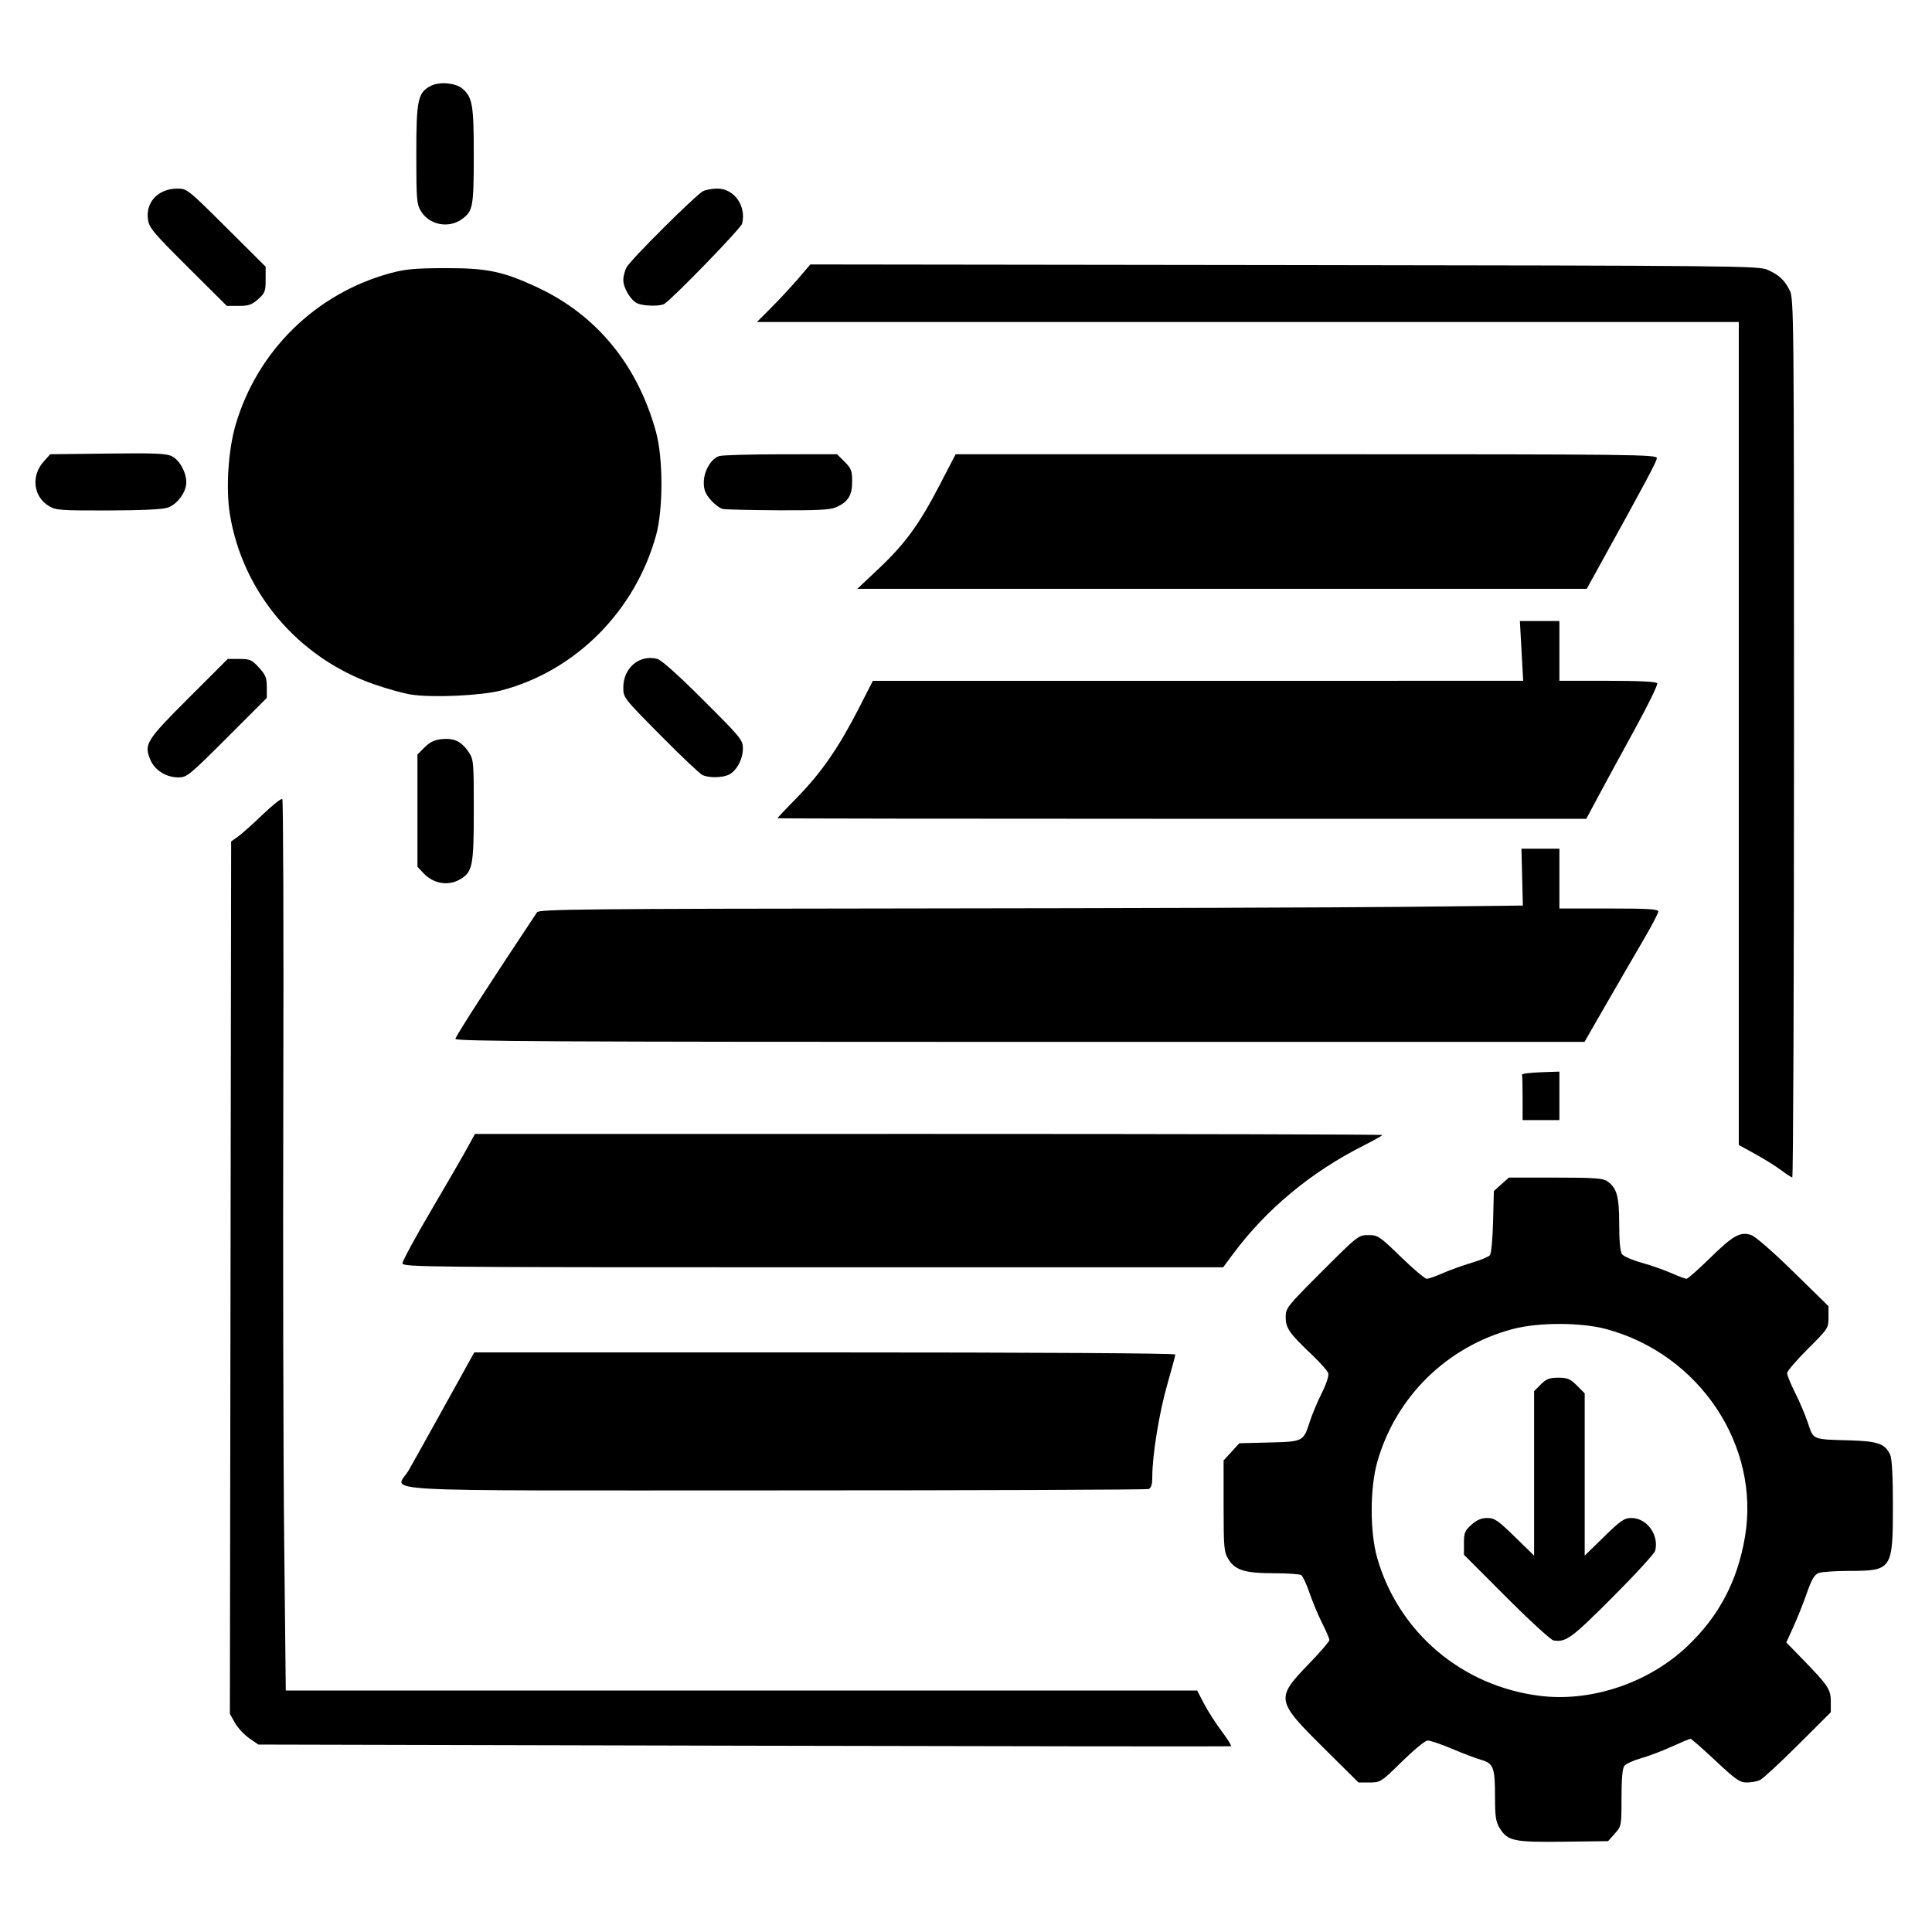
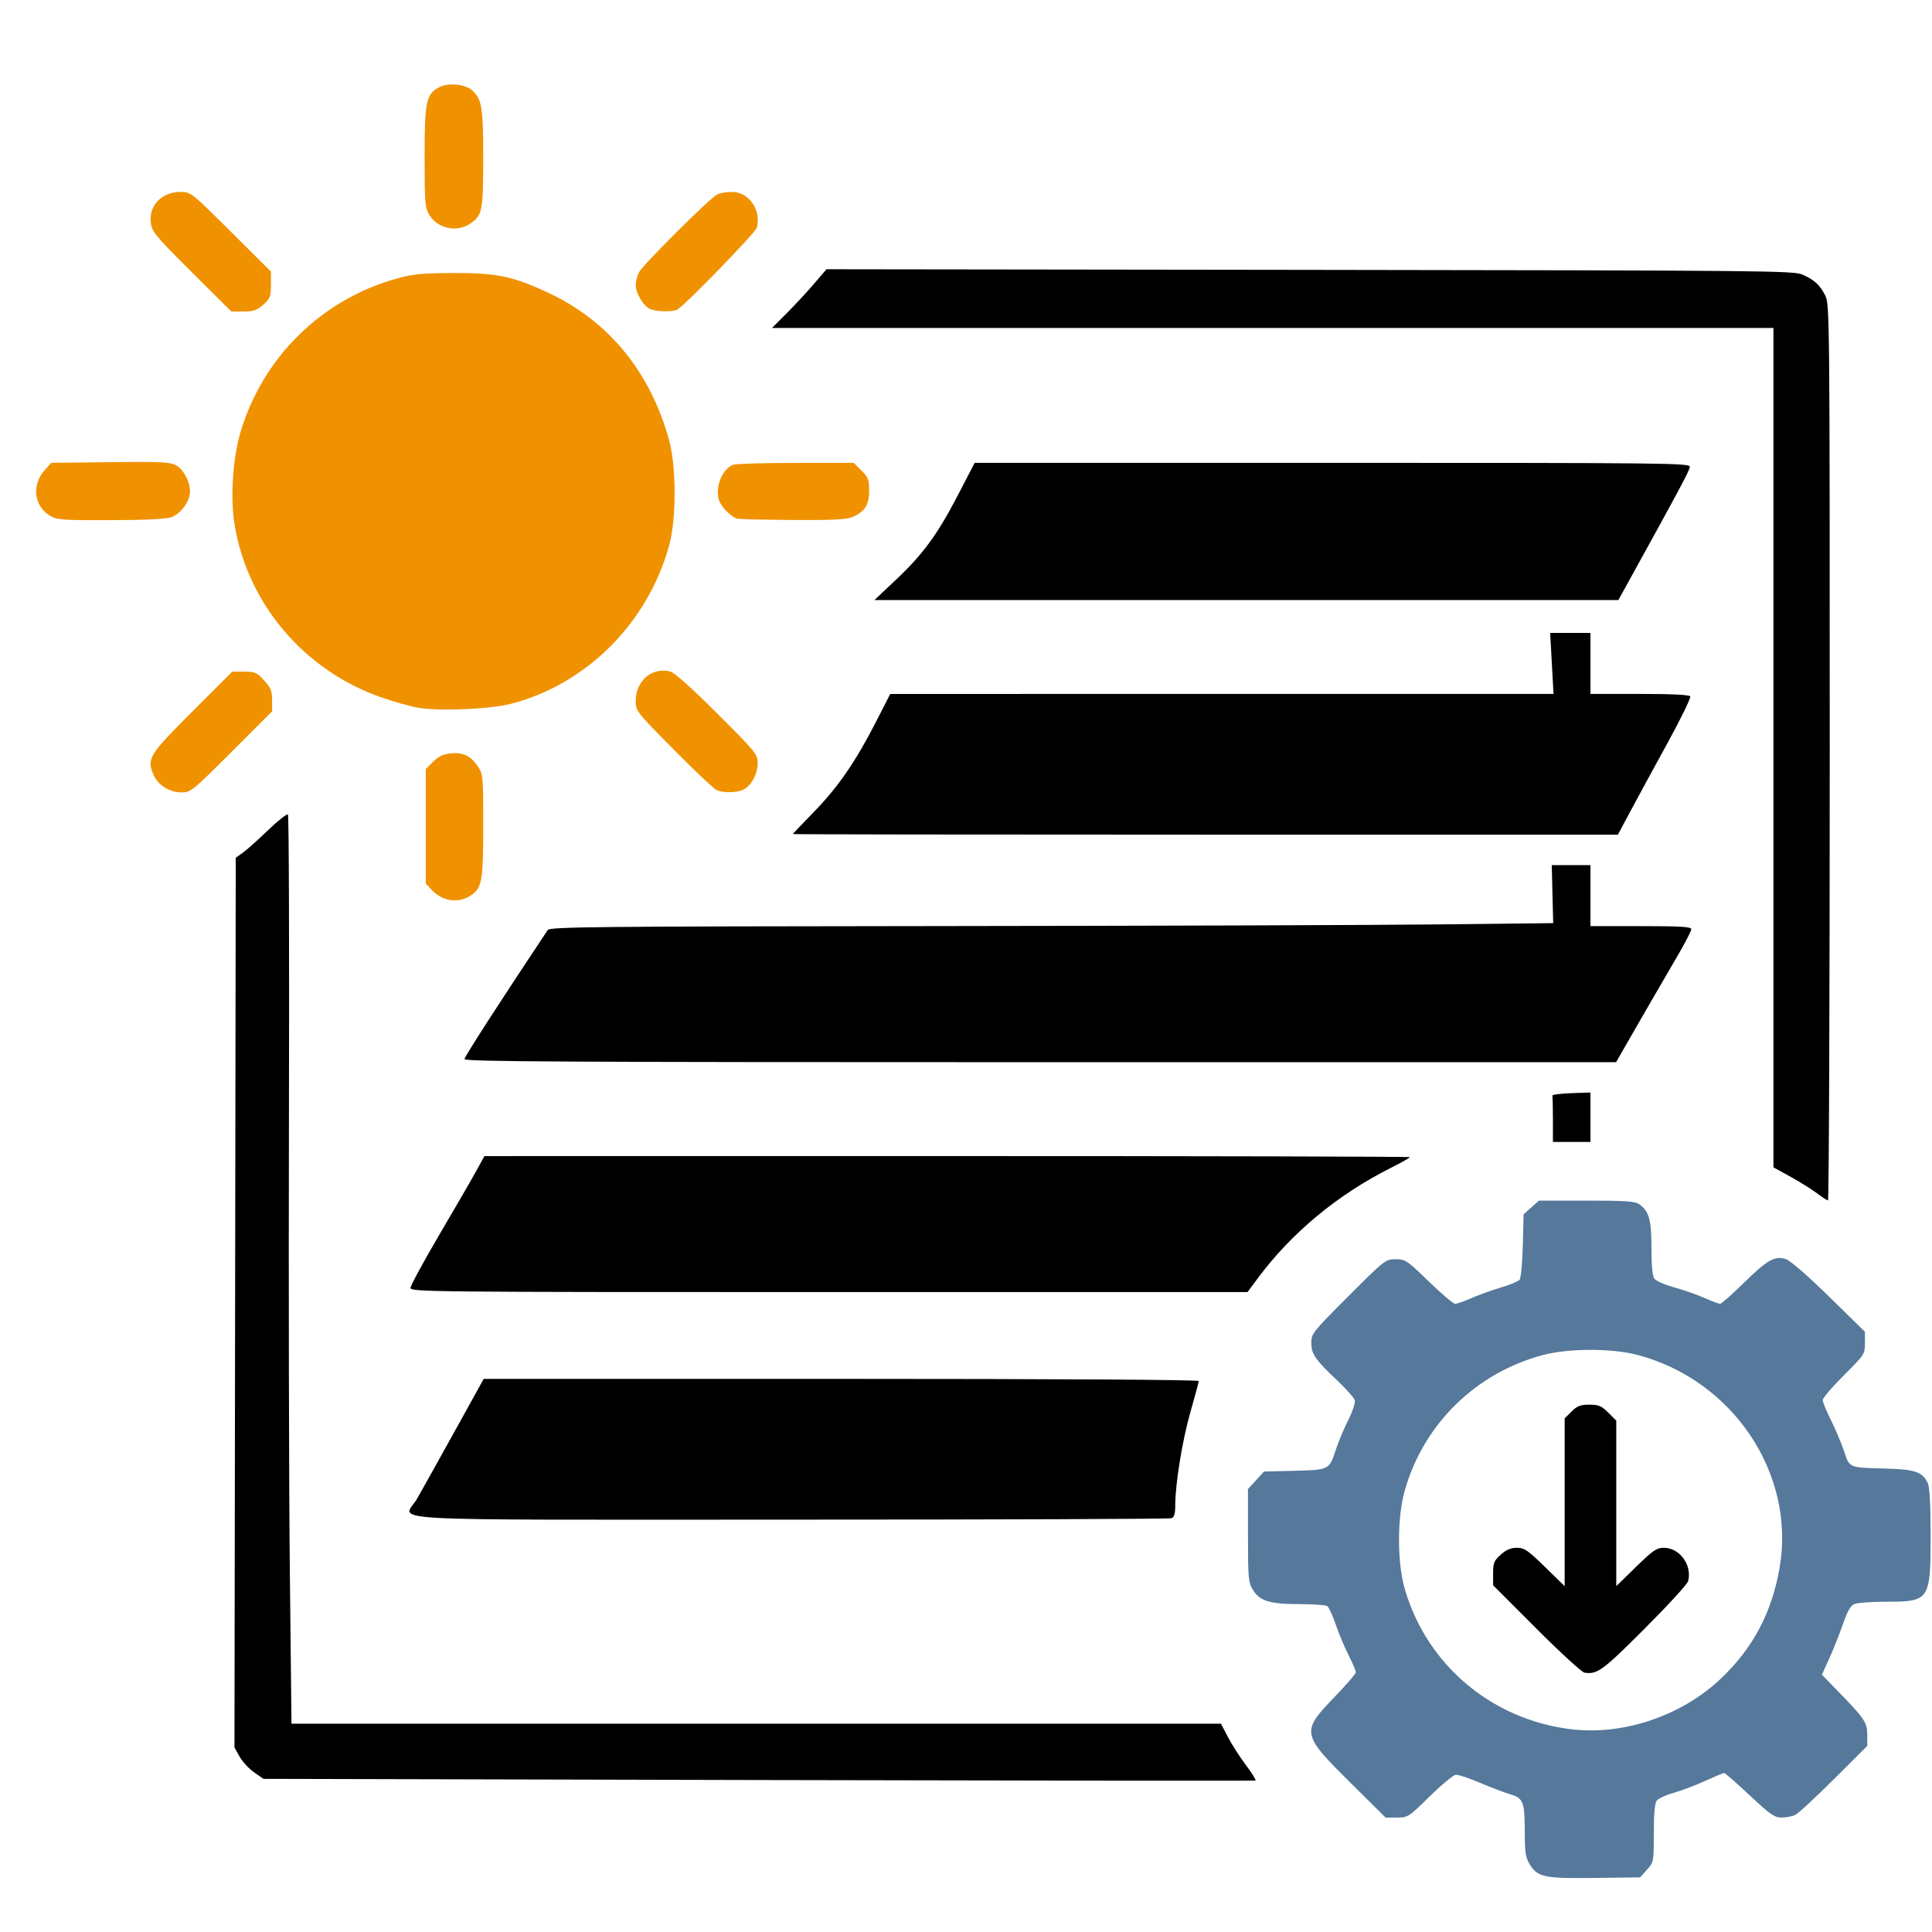
- <svg xmlns="http://www.w3.org/2000/svg" version="1.1" id="svg1" width="256" height="256" viewBox="80 80 840 820">
+ <svg xmlns="http://www.w3.org/2000/svg" version="1.1" id="svg1" width="251" height="251" viewBox="80 80 823.594 803.984">
  <defs id="defs1">
    </defs>
  <g id="g1">
    <path d="M 0,512 V 0 h 512 512 v 512 512 H 512 0 Z" id="path2" style="display:inline;fill:#000000" />
-     <path style="display:inline;opacity:1;fill:#ffffff;stroke:none;stroke-opacity:1" d="M 0,512 V 0 h 512 512 v 512 512 H 512 0 Z M 782.084,867.234 C 784.97,864.002 785,863.842 785,851.675 c 0,-8.302 0.406,-12.82 1.25,-13.916 0.688,-0.893 3.95,-2.381 7.25,-3.307 3.3,-0.926 9.326,-3.207 13.391,-5.068 4.065,-1.861 7.713,-3.384 8.107,-3.384 0.394,0 5.275,4.275 10.847,9.5 8.769,8.223 10.597,9.5 13.596,9.5 1.906,0 4.498,-0.477 5.762,-1.059 1.263,-0.583 8.71,-7.456 16.547,-15.274 L 876,814.453 v -4.65 c 0,-5.292 -1.1,-6.941 -12.344,-18.5 l -7.001,-7.197 3.092,-6.803 c 1.7,-3.742 4.325,-10.329 5.832,-14.639 2.1,-6.005 3.303,-8.049 5.146,-8.75 C 872.048,753.411 878.03,753 884.018,753 902.591,753 903,752.39 903,724.646 c 0,-12.645 -0.408,-20.447 -1.154,-22.085 -2.22,-4.872 -5.356,-5.983 -17.846,-6.323 -16.118,-0.439 -15.482,-0.173 -17.92,-7.486 -1.146,-3.438 -3.658,-9.376 -5.582,-13.194 C 858.574,671.739 857,667.904 857,667.036 c 0,-0.868 4.05,-5.609 9,-10.536 8.848,-8.807 9,-9.04 9,-13.776 v -4.818 l -15.25,-14.946 c -8.925,-8.747 -16.538,-15.376 -18.356,-15.983 -4.759,-1.589 -7.872,0.155 -18.009,10.089 -5.013,4.913 -9.57,8.933 -10.126,8.933 -0.556,0 -3.566,-1.13 -6.69,-2.512 -3.124,-1.381 -8.917,-3.406 -12.874,-4.499 -3.957,-1.093 -7.757,-2.749 -8.445,-3.679 -0.827,-1.12 -1.25,-5.533 -1.25,-13.051 0,-12.145 -1.005,-15.749 -5.217,-18.699 C 776.942,582.271 773.035,582 756.293,582 h -20.262 l -3.266,2.915 -3.266,2.915 -0.334,13.334 c -0.184,7.334 -0.799,13.893 -1.366,14.577 -0.567,0.684 -4.222,2.193 -8.121,3.354 -3.899,1.161 -9.528,3.19 -12.508,4.508 -2.98,1.318 -6.062,2.396 -6.848,2.396 -0.786,0 -5.835,-4.275 -11.22,-9.5 -9.335,-9.058 -9.994,-9.5 -14.161,-9.5 -4.31,0 -4.591,0.22 -20.156,15.785 C 639.563,638.006 639,638.715 639,642.65 c 0,4.775 1.568,7.037 11.215,16.187 3.693,3.503 6.977,7.193 7.296,8.199 0.339,1.067 -0.839,4.672 -2.825,8.647 -1.873,3.749 -4.202,9.292 -5.175,12.317 -2.831,8.804 -2.818,8.797 -17.675,9.172 l -12.995,0.328 -3.421,3.735 -3.421,3.735 0.004,19.765 c 0.003,18.06 0.178,20.05 2.022,23.075 2.97,4.871 7.148,6.187 19.692,6.205 5.93,0.008 11.342,0.371 12.025,0.805 0.684,0.434 2.307,3.915 3.607,7.735 1.3,3.82 3.778,9.745 5.507,13.167 1.728,3.422 3.143,6.725 3.143,7.34 0,0.615 -4.025,5.286 -8.944,10.38 -14.463,14.977 -14.297,15.941 6.274,36.358 L 670.645,845 h 4.812 c 4.715,0 4.998,-0.182 14.042,-9.052 5.077,-4.979 10.081,-9.116 11.121,-9.194 1.04,-0.078 5.713,1.483 10.385,3.47 4.672,1.987 10.449,4.183 12.84,4.881 5.531,1.615 6.153,3.252 6.158,16.21 0.003,8.447 0.348,10.749 2.02,13.491 3.435,5.635 6.114,6.206 27.811,5.935 L 779.168,870.5 Z M 749.5,807.326 c -33.833,-4.217 -61.36,-27.539 -70.695,-59.895 -3.237,-11.22 -3.223,-30.436 0.03,-41.864 8.038,-28.236 30.201,-50.024 58.664,-57.672 11.19,-3.007 29.76,-3.021 40.878,-0.031 40.529,10.899 67.046,50.65 60.298,90.391 -3.255,19.171 -11.301,34.433 -25.024,47.468 -16.83,15.986 -41.785,24.389 -64.153,21.602 z M 781.064,764.5 c 9.893,-9.9 18.25,-19.015 18.572,-20.257 C 801.41,737.399 796.042,730 789.301,730 c -3.089,0 -4.625,1.054 -11.923,8.177 L 769,746.355 V 711.077 675.8 l -3.4,-3.4 c -2.897,-2.897 -4.091,-3.4 -8.077,-3.4 -3.836,0 -5.203,0.526 -7.6,2.923 L 747,674.846 v 35.754 35.754 l -8.378,-8.177 C 731.27,731.001 729.803,730 726.638,730 c -2.572,0 -4.543,0.837 -6.872,2.918 -2.875,2.569 -3.266,3.525 -3.266,7.99 v 5.072 l 18.446,18.466 c 10.145,10.156 19.37,18.609 20.5,18.784 5.446,0.841 7.73,-0.829 25.618,-18.729 z m -169.879,58.227 c -2.585,-3.425 -6.046,-8.813 -7.692,-11.974 L 600.5,805.005 402.378,805.002 204.255,805 203.553,739.75 c -0.386,-35.888 -0.556,-122.925 -0.378,-193.416 0.179,-70.491 -0.014,-128.506 -0.429,-128.92 -0.414,-0.415 -4.239,2.605 -8.5,6.71 -4.261,4.105 -9.097,8.42 -10.747,9.59 l -3,2.126 -0.275,189.65 -0.275,189.65 2.201,3.917 c 1.211,2.154 3.996,5.161 6.189,6.681 l 3.988,2.764 211.086,0.5 c 116.097,0.275 211.397,0.377 211.778,0.227 0.381,-0.15 -1.423,-3.075 -4.007,-6.5 z M 579.418,717.393 C 580.559,716.955 581,715.437 581,711.944 c 0,-9.262 3.036,-27.908 6.507,-39.968 C 589.428,665.301 591,659.426 591,658.92 591,658.364 530.702,658 438.602,658 H 286.204 l -12.607,22.75 c -6.934,12.512 -14.037,25.25 -15.783,28.306 -5.691,9.956 -23.69,8.944 159.074,8.944 88.522,0 161.661,-0.273 162.531,-0.607 z m 36.741,-102.254 c 14.445,-19.439 33.984,-35.647 56.808,-47.122 4.418,-2.221 8.033,-4.259 8.033,-4.528 0,-0.269 -88.763,-0.483 -197.25,-0.477 l -197.25,0.012 -3.42,6.238 c -1.881,3.431 -8.969,15.677 -15.75,27.214 C 260.548,608.012 255,618.25 255,619.226 255,620.918 263.233,621 433.402,621 H 611.804 Z M 860,390.96 c 0,-185.488 -0.055,-191.148 -1.894,-194.75 -2.339,-4.583 -4.541,-6.62 -9.643,-8.922 -3.759,-1.696 -14.57,-1.802 -210.051,-2.052 l -206.088,-0.264 -5.368,6.264 c -2.952,3.445 -8.18,9.076 -11.617,12.514 L 409.09,210 H 622.545 836 v 178.91 178.91 l 7.25,3.996 c 3.987,2.198 9.05,5.358 11.25,7.022 2.2,1.664 4.338,3.056 4.75,3.094 0.412,0.038 0.75,-85.899 0.75,-190.971 z m -102,155.499 v -10.54 l -8.25,0.29 c -4.537,0.16 -8.137,0.628 -8,1.04 0.138,0.412 0.25,5.025 0.25,10.25 v 9.5 h 8 8 z M 773.072,515.75 c 7.236,-12.611 15.507,-26.901 21.82,-37.696 C 798.251,472.308 801,467.02 801,466.304 801,465.273 796.504,465 779.5,465 H 758 v -13 -13 l -8.25,-0.002 -8.25,-0.002 0.305,12.36 0.305,12.36 -49.305,0.548 C 665.687,464.566 569.475,464.885 479,464.974 333.949,465.116 314.382,465.313 313.5,466.637 293.097,497.266 278,520.681 278,521.695 278,522.765 322.237,523 523.456,523 H 768.912 Z M 280.08,452.294 C 285.47,449.11 286,446.418 286,422.247 c 0,-21.194 -0.079,-22.068 -2.28,-25.334 -3.057,-4.536 -6.289,-6.087 -11.592,-5.563 -3.213,0.318 -5.201,1.261 -7.5,3.561 L 261.5,398.038 v 24.4 24.4 l 2.5,2.69 c 4.393,4.726 10.873,5.841 16.08,2.765 z M 775.175,415.75 c 3.015,-5.638 10.101,-18.663 15.746,-28.945 5.645,-10.282 9.97,-19.17 9.612,-19.75 C 800.11,366.369 792.547,366 778.941,366 H 758 v -13 -13 h -8.591 -8.591 l 0.719,13 0.719,13 -141.378,0.012 -141.378,0.012 -6,11.738 c -8.695,17.01 -16.236,27.972 -26.472,38.477 -4.962,5.093 -9.024,9.373 -9.025,9.511 -0.002,0.138 79.128,0.25 175.844,0.25 H 769.693 Z M 178.718,390.718 196,373.437 v -4.733 c 0,-3.995 -0.534,-5.316 -3.423,-8.468 -3.09,-3.372 -3.916,-3.735 -8.489,-3.735 h -5.066 l -17.01,16.988 c -18.446,18.422 -19.473,20.077 -16.653,26.828 1.889,4.52 6.863,7.675 12.109,7.68 3.806,0.004 4.674,-0.702 21.25,-17.278 z m 217.716,16.307 c 3.5,-1.331 6.557,-6.686 6.562,-11.493 0.004,-3.807 -0.697,-4.667 -17.246,-21.186 -11.159,-11.138 -18.253,-17.463 -20.091,-17.913 -7.756,-1.899 -14.648,3.979 -14.656,12.498 -0.004,4.388 0.155,4.591 16.246,20.844 8.938,9.027 17.15,16.792 18.25,17.255 2.763,1.164 7.865,1.161 10.934,-0.006 z m -98.341,-36.863 c 32.22,-8.488 58.153,-34.575 67.198,-67.597 3.079,-11.242 3.048,-33.419 -0.062,-44.741 -7.992,-29.089 -25.729,-50.754 -51.403,-62.785 -15.026,-7.041 -22.061,-8.517 -40.325,-8.458 -13.26,0.043 -17.37,0.427 -24,2.245 -32.313,8.859 -57.644,33.743 -67.059,65.876 -3.209,10.952 -4.291,27.729 -2.502,38.816 5.483,33.987 29.709,62.555 62.776,74.026 5.555,1.927 12.729,3.918 15.942,4.424 9.355,1.473 30.698,0.496 39.437,-1.807 z M 775.273,316.25 c 20.541,-37.186 24.971,-45.487 25.091,-47.02 C 800.492,267.597 791.966,267.5 648,267.5 H 495.5 l -7.135,13.723 c -8.815,16.954 -14.931,25.298 -26.577,36.261 L 452.741,326 H 611.314 769.887 Z M 152.965,290.694 C 157.078,289.277 161,283.936 161,279.753 c 0,-4.364 -2.871,-9.635 -6.179,-11.346 -2.412,-1.247 -7.19,-1.454 -27.949,-1.206 l -25.039,0.299 -2.863,3.206 c -5.533,6.196 -4.499,15.172 2.22,19.269 3.069,1.871 4.95,2.014 25.81,1.965 14.697,-0.034 23.702,-0.467 25.965,-1.246 z m 290.317,-0.056 c 5.371,-2.274 7.218,-5.145 7.218,-11.224 0,-4.741 -0.387,-5.762 -3.274,-8.645 l -3.274,-3.269 -24.226,0.018 c -13.324,0.01 -25.427,0.347 -26.894,0.748 -3.593,0.983 -6.833,6.467 -6.833,11.566 0,3.141 0.711,4.907 3.048,7.569 1.676,1.909 4.039,3.664 5.25,3.899 1.211,0.235 12.004,0.488 23.984,0.563 16.393,0.102 22.578,-0.201 25,-1.226 z m -251.048,-90.556 c 2.952,-2.638 3.266,-3.456 3.266,-8.523 v -5.605 L 178.441,168.977 C 161.685,152.301 161.307,152 157.096,152 c -8.21,0 -13.787,5.808 -12.781,13.309 0.499,3.721 2.114,5.657 17.426,20.896 L 178.617,203 h 5.176 c 4.305,0 5.725,-0.491 8.441,-2.918 z m 176.612,2.034 c 3.783,-2.397 33.296,-32.836 33.806,-34.865 C 404.577,159.581 399.242,152 391.918,152 c -2.227,0 -5.033,0.498 -6.234,1.107 -3.124,1.584 -31.541,29.864 -33.253,33.093 -0.787,1.485 -1.43,3.96 -1.428,5.5 0.005,3.593 3.363,9.109 6.253,10.271 2.887,1.161 9.85,1.248 11.59,0.145 z m -87.87,-36.937 c 4.651,-3.451 4.993,-5.325 5.009,-27.462 0.016,-21.958 -0.533,-25.28 -4.807,-29.086 -2.911,-2.593 -10.069,-3.257 -13.878,-1.287 -5.642,2.918 -6.301,6.037 -6.297,29.807 0.003,19.641 0.165,21.613 2.02,24.655 3.704,6.076 12.168,7.666 17.953,3.373 z" id="path1" />
+     <rect style="fill:#55789b;fill-opacity:1;stroke:#f09200;stroke-width:0;stroke-dasharray:none;stroke-opacity:1" id="rect12" width="139.453" height="101.719" x="688.672" y="783.867" transform="translate(1.2500002e-6)" />
+     <rect style="fill:#55789b;fill-opacity:1;stroke:#f09200;stroke-width:0;stroke-dasharray:none;stroke-opacity:1" id="rect11" width="54.141" height="93.516" x="596.797" y="678.867" transform="translate(1.2500002e-6)" />
+     <rect style="fill:#55789b;fill-opacity:1;stroke:#f09200;stroke-width:0;stroke-dasharray:none;stroke-opacity:1" id="rect9" width="127.969" height="90.234" x="691.953" y="575.508" />
+     <rect style="fill:#55789b;fill-opacity:1;stroke:#f09200;stroke-width:0;stroke-dasharray:none;stroke-opacity:1" id="rect10" width="96.797" height="257.578" x="806.797" y="593.555" />
+     <rect style="fill:#55789b;fill-opacity:1;stroke:#f09200;stroke-width:0;stroke-dasharray:none;stroke-opacity:1" id="rect8" width="77.109" height="257.578" x="636.172" y="600.117" />
+     <rect style="fill:#f09200;fill-opacity:1;stroke:#4e4e4e;stroke-width:0;stroke-dasharray:none;stroke-opacity:0.233" id="rect5" width="318.281" height="315" x="88.203" y="99.727" />
+     <rect style="fill:#f09200;fill-opacity:1;stroke:#4e4e4e;stroke-width:0;stroke-dasharray:none;stroke-opacity:0.233" id="rect7" width="82.031" height="54.141" x="375.312" y="253.945" transform="translate(1.2500002e-6)" />
+     <rect style="fill:#f09200;fill-opacity:1;stroke:#f09200;stroke-width:0;stroke-dasharray:none;stroke-opacity:1" id="rect6" width="55.781" height="88.594" x="245.703" y="380.273" />
+     <path style="display:inline;opacity:1;fill:#ffffff;stroke:none;stroke-width:0;stroke-dasharray:none;stroke-opacity:1" d="M 0,512 V 0 h 512 512 v 512 512 H 512 0 Z M 782.084,867.234 C 784.97,864.002 785,863.842 785,851.675 c 0,-8.302 0.406,-12.82 1.25,-13.916 0.688,-0.893 3.95,-2.381 7.25,-3.307 3.3,-0.926 9.326,-3.207 13.391,-5.068 4.065,-1.861 7.713,-3.384 8.107,-3.384 0.394,0 5.275,4.275 10.847,9.5 8.769,8.223 10.597,9.5 13.596,9.5 1.906,0 4.498,-0.477 5.762,-1.059 1.263,-0.583 8.71,-7.456 16.547,-15.274 L 876,814.453 v -4.65 c 0,-5.292 -1.1,-6.941 -12.344,-18.5 l -7.001,-7.197 3.092,-6.803 c 1.7,-3.742 4.325,-10.329 5.832,-14.639 2.1,-6.005 3.303,-8.049 5.146,-8.75 C 872.048,753.411 878.03,753 884.018,753 902.591,753 903,752.39 903,724.646 c 0,-12.645 -0.408,-20.447 -1.154,-22.085 -2.22,-4.872 -5.356,-5.983 -17.846,-6.323 -16.118,-0.439 -15.482,-0.173 -17.92,-7.486 -1.146,-3.438 -3.658,-9.376 -5.582,-13.194 C 858.574,671.739 857,667.904 857,667.036 c 0,-0.868 4.05,-5.609 9,-10.536 8.848,-8.807 9,-9.04 9,-13.776 v -4.818 l -15.25,-14.946 c -8.925,-8.747 -16.538,-15.376 -18.356,-15.983 -4.759,-1.589 -7.872,0.155 -18.009,10.089 -5.013,4.913 -9.57,8.933 -10.126,8.933 -0.556,0 -3.566,-1.13 -6.69,-2.512 -3.124,-1.381 -8.917,-3.406 -12.874,-4.499 -3.957,-1.093 -7.757,-2.749 -8.445,-3.679 -0.827,-1.12 -1.25,-5.533 -1.25,-13.051 0,-12.145 -1.005,-15.749 -5.217,-18.699 C 776.942,582.271 773.035,582 756.293,582 h -20.262 l -3.266,2.915 -3.266,2.915 -0.334,13.334 c -0.184,7.334 -0.799,13.893 -1.366,14.577 -0.567,0.684 -4.222,2.193 -8.121,3.354 -3.899,1.161 -9.528,3.19 -12.508,4.508 -2.98,1.318 -6.062,2.396 -6.848,2.396 -0.786,0 -5.835,-4.275 -11.22,-9.5 -9.335,-9.058 -9.994,-9.5 -14.161,-9.5 -4.31,0 -4.591,0.22 -20.156,15.785 C 639.563,638.006 639,638.715 639,642.65 c 0,4.775 1.568,7.037 11.215,16.187 3.693,3.503 6.977,7.193 7.296,8.199 0.339,1.067 -0.839,4.672 -2.825,8.647 -1.873,3.749 -4.202,9.292 -5.175,12.317 -2.831,8.804 -2.818,8.797 -17.675,9.172 l -12.995,0.328 -3.421,3.735 -3.421,3.735 0.004,19.765 c 0.003,18.06 0.178,20.05 2.022,23.075 2.97,4.871 7.148,6.187 19.692,6.205 5.93,0.008 11.342,0.371 12.025,0.805 0.684,0.434 2.307,3.915 3.607,7.735 1.3,3.82 3.778,9.745 5.507,13.167 1.728,3.422 3.143,6.725 3.143,7.34 0,0.615 -4.025,5.286 -8.944,10.38 -14.463,14.977 -14.297,15.941 6.274,36.358 L 670.645,845 h 4.812 c 4.715,0 4.998,-0.182 14.042,-9.052 5.077,-4.979 10.081,-9.116 11.121,-9.194 1.04,-0.078 5.713,1.483 10.385,3.47 4.672,1.987 10.449,4.183 12.84,4.881 5.531,1.615 6.153,3.252 6.158,16.21 0.003,8.447 0.348,10.749 2.02,13.491 3.435,5.635 6.114,6.206 27.811,5.935 L 779.168,870.5 Z M 749.5,807.326 c -33.833,-4.217 -61.36,-27.539 -70.695,-59.895 -3.237,-11.22 -3.223,-30.436 0.03,-41.864 8.038,-28.236 30.201,-50.024 58.664,-57.672 11.19,-3.007 29.76,-3.021 40.878,-0.031 40.529,10.899 67.046,50.65 60.298,90.391 -3.255,19.171 -11.301,34.433 -25.024,47.468 -16.83,15.986 -41.785,24.389 -64.153,21.602 z M 781.064,764.5 c 9.893,-9.9 18.25,-19.015 18.572,-20.257 C 801.41,737.399 796.042,730 789.301,730 c -3.089,0 -4.625,1.054 -11.923,8.177 L 769,746.355 V 711.077 675.8 l -3.4,-3.4 c -2.897,-2.897 -4.091,-3.4 -8.077,-3.4 -3.836,0 -5.203,0.526 -7.6,2.923 L 747,674.846 v 35.754 35.754 l -8.378,-8.177 C 731.27,731.001 729.803,730 726.638,730 c -2.572,0 -4.543,0.837 -6.872,2.918 -2.875,2.569 -3.266,3.525 -3.266,7.99 v 5.072 l 18.446,18.466 c 10.145,10.156 19.37,18.609 20.5,18.784 5.446,0.841 7.73,-0.829 25.618,-18.729 z m -169.879,58.227 c -2.585,-3.425 -6.046,-8.813 -7.692,-11.974 L 600.5,805.005 402.378,805.002 204.255,805 203.553,739.75 c -0.386,-35.888 -0.556,-122.925 -0.378,-193.416 0.179,-70.491 -0.014,-128.506 -0.429,-128.92 -0.414,-0.415 -4.239,2.605 -8.5,6.71 -4.261,4.105 -9.097,8.42 -10.747,9.59 l -3,2.126 -0.275,189.65 -0.275,189.65 2.201,3.917 c 1.211,2.154 3.996,5.161 6.189,6.681 l 3.988,2.764 211.086,0.5 c 116.097,0.275 211.397,0.377 211.778,0.227 0.381,-0.15 -1.423,-3.075 -4.007,-6.5 z M 579.418,717.393 C 580.559,716.955 581,715.437 581,711.944 c 0,-9.262 3.036,-27.908 6.507,-39.968 C 589.428,665.301 591,659.426 591,658.92 591,658.364 530.702,658 438.602,658 H 286.204 l -12.607,22.75 c -6.934,12.512 -14.037,25.25 -15.783,28.306 -5.691,9.956 -23.69,8.944 159.074,8.944 88.522,0 161.661,-0.273 162.531,-0.607 z m 36.741,-102.254 c 14.445,-19.439 33.984,-35.647 56.808,-47.122 4.418,-2.221 8.033,-4.259 8.033,-4.528 0,-0.269 -88.763,-0.483 -197.25,-0.477 l -197.25,0.012 -3.42,6.238 c -1.881,3.431 -8.969,15.677 -15.75,27.214 C 260.548,608.012 255,618.25 255,619.226 255,620.918 263.233,621 433.402,621 H 611.804 Z M 860,390.96 c 0,-185.488 -0.055,-191.148 -1.894,-194.75 -2.339,-4.583 -4.541,-6.62 -9.643,-8.922 -3.759,-1.696 -14.57,-1.802 -210.051,-2.052 l -206.088,-0.264 -5.368,6.264 c -2.952,3.445 -8.18,9.076 -11.617,12.514 L 409.09,210 H 622.545 836 v 178.91 178.91 l 7.25,3.996 c 3.987,2.198 9.05,5.358 11.25,7.022 2.2,1.664 4.338,3.056 4.75,3.094 0.412,0.038 0.75,-85.899 0.75,-190.971 z m -102,155.499 v -10.54 l -8.25,0.29 c -4.537,0.16 -8.137,0.628 -8,1.04 0.138,0.412 0.25,5.025 0.25,10.25 v 9.5 h 8 8 z M 773.072,515.75 c 7.236,-12.611 15.507,-26.901 21.82,-37.696 C 798.251,472.308 801,467.02 801,466.304 801,465.273 796.504,465 779.5,465 H 758 v -13 -13 l -8.25,-0.002 -8.25,-0.002 0.305,12.36 0.305,12.36 -49.305,0.548 C 665.687,464.566 569.475,464.885 479,464.974 333.949,465.116 314.382,465.313 313.5,466.637 293.097,497.266 278,520.681 278,521.695 278,522.765 322.237,523 523.456,523 H 768.912 Z M 280.08,452.294 C 285.47,449.11 286,446.418 286,422.247 c 0,-21.194 -0.079,-22.068 -2.28,-25.334 -3.057,-4.536 -6.289,-6.087 -11.592,-5.563 -3.213,0.318 -5.201,1.261 -7.5,3.561 L 261.5,398.038 v 24.4 24.4 l 2.5,2.69 c 4.393,4.726 10.873,5.841 16.08,2.765 z M 775.175,415.75 c 3.015,-5.638 10.101,-18.663 15.746,-28.945 5.645,-10.282 9.97,-19.17 9.612,-19.75 C 800.11,366.369 792.547,366 778.941,366 H 758 v -13 -13 h -8.591 -8.591 l 0.719,13 0.719,13 -141.378,0.012 -141.378,0.012 -6,11.738 c -8.695,17.01 -16.236,27.972 -26.472,38.477 -4.962,5.093 -9.024,9.373 -9.025,9.511 -0.002,0.138 79.128,0.25 175.844,0.25 H 769.693 Z M 178.718,390.718 196,373.437 v -4.733 c 0,-3.995 -0.534,-5.316 -3.423,-8.468 -3.09,-3.372 -3.916,-3.735 -8.489,-3.735 h -5.066 l -17.01,16.988 c -18.446,18.422 -19.473,20.077 -16.653,26.828 1.889,4.52 6.863,7.675 12.109,7.68 3.806,0.004 4.674,-0.702 21.25,-17.278 z m 217.716,16.307 c 3.5,-1.331 6.557,-6.686 6.562,-11.493 0.004,-3.807 -0.697,-4.667 -17.246,-21.186 -11.159,-11.138 -18.253,-17.463 -20.091,-17.913 -7.756,-1.899 -14.648,3.979 -14.656,12.498 -0.004,4.388 0.155,4.591 16.246,20.844 8.938,9.027 17.15,16.792 18.25,17.255 2.763,1.164 7.865,1.161 10.934,-0.006 z m -98.341,-36.863 c 32.22,-8.488 58.153,-34.575 67.198,-67.597 3.079,-11.242 3.048,-33.419 -0.062,-44.741 -7.992,-29.089 -25.729,-50.754 -51.403,-62.785 -15.026,-7.041 -22.061,-8.517 -40.325,-8.458 -13.26,0.043 -17.37,0.427 -24,2.245 -32.313,8.859 -57.644,33.743 -67.059,65.876 -3.209,10.952 -4.291,27.729 -2.502,38.816 5.483,33.987 29.709,62.555 62.776,74.026 5.555,1.927 12.729,3.918 15.942,4.424 9.355,1.473 30.698,0.496 39.437,-1.807 z M 775.273,316.25 c 20.541,-37.186 24.971,-45.487 25.091,-47.02 C 800.492,267.597 791.966,267.5 648,267.5 H 495.5 l -7.135,13.723 c -8.815,16.954 -14.931,25.298 -26.577,36.261 L 452.741,326 H 611.314 769.887 Z M 152.965,290.694 C 157.078,289.277 161,283.936 161,279.753 c 0,-4.364 -2.871,-9.635 -6.179,-11.346 -2.412,-1.247 -7.19,-1.454 -27.949,-1.206 l -25.039,0.299 -2.863,3.206 c -5.533,6.196 -4.499,15.172 2.22,19.269 3.069,1.871 4.95,2.014 25.81,1.965 14.697,-0.034 23.702,-0.467 25.965,-1.246 z m 290.317,-0.056 c 5.371,-2.274 7.218,-5.145 7.218,-11.224 0,-4.741 -0.387,-5.762 -3.274,-8.645 l -3.274,-3.269 -24.226,0.018 c -13.324,0.01 -25.427,0.347 -26.894,0.748 -3.593,0.983 -6.833,6.467 -6.833,11.566 0,3.141 0.711,4.907 3.048,7.569 1.676,1.909 4.039,3.664 5.25,3.899 1.211,0.235 12.004,0.488 23.984,0.563 16.393,0.102 22.578,-0.201 25,-1.226 z m -251.048,-90.556 c 2.952,-2.638 3.266,-3.456 3.266,-8.523 v -5.605 L 178.441,168.977 C 161.685,152.301 161.307,152 157.096,152 c -8.21,0 -13.787,5.808 -12.781,13.309 0.499,3.721 2.114,5.657 17.426,20.896 L 178.617,203 h 5.176 c 4.305,0 5.725,-0.491 8.441,-2.918 z m 176.612,2.034 c 3.783,-2.397 33.296,-32.836 33.806,-34.865 C 404.577,159.581 399.242,152 391.918,152 c -2.227,0 -5.033,0.498 -6.234,1.107 -3.124,1.584 -31.541,29.864 -33.253,33.093 -0.787,1.485 -1.43,3.96 -1.428,5.5 0.005,3.593 3.363,9.109 6.253,10.271 2.887,1.161 9.85,1.248 11.59,0.145 z m -87.87,-36.937 c 4.651,-3.451 4.993,-5.325 5.009,-27.462 0.016,-21.958 -0.533,-25.28 -4.807,-29.086 -2.911,-2.593 -10.069,-3.257 -13.878,-1.287 -5.642,2.918 -6.301,6.037 -6.297,29.807 0.003,19.641 0.165,21.613 2.02,24.655 3.704,6.076 12.168,7.666 17.953,3.373 z" id="path1" />
  </g>
</svg>
